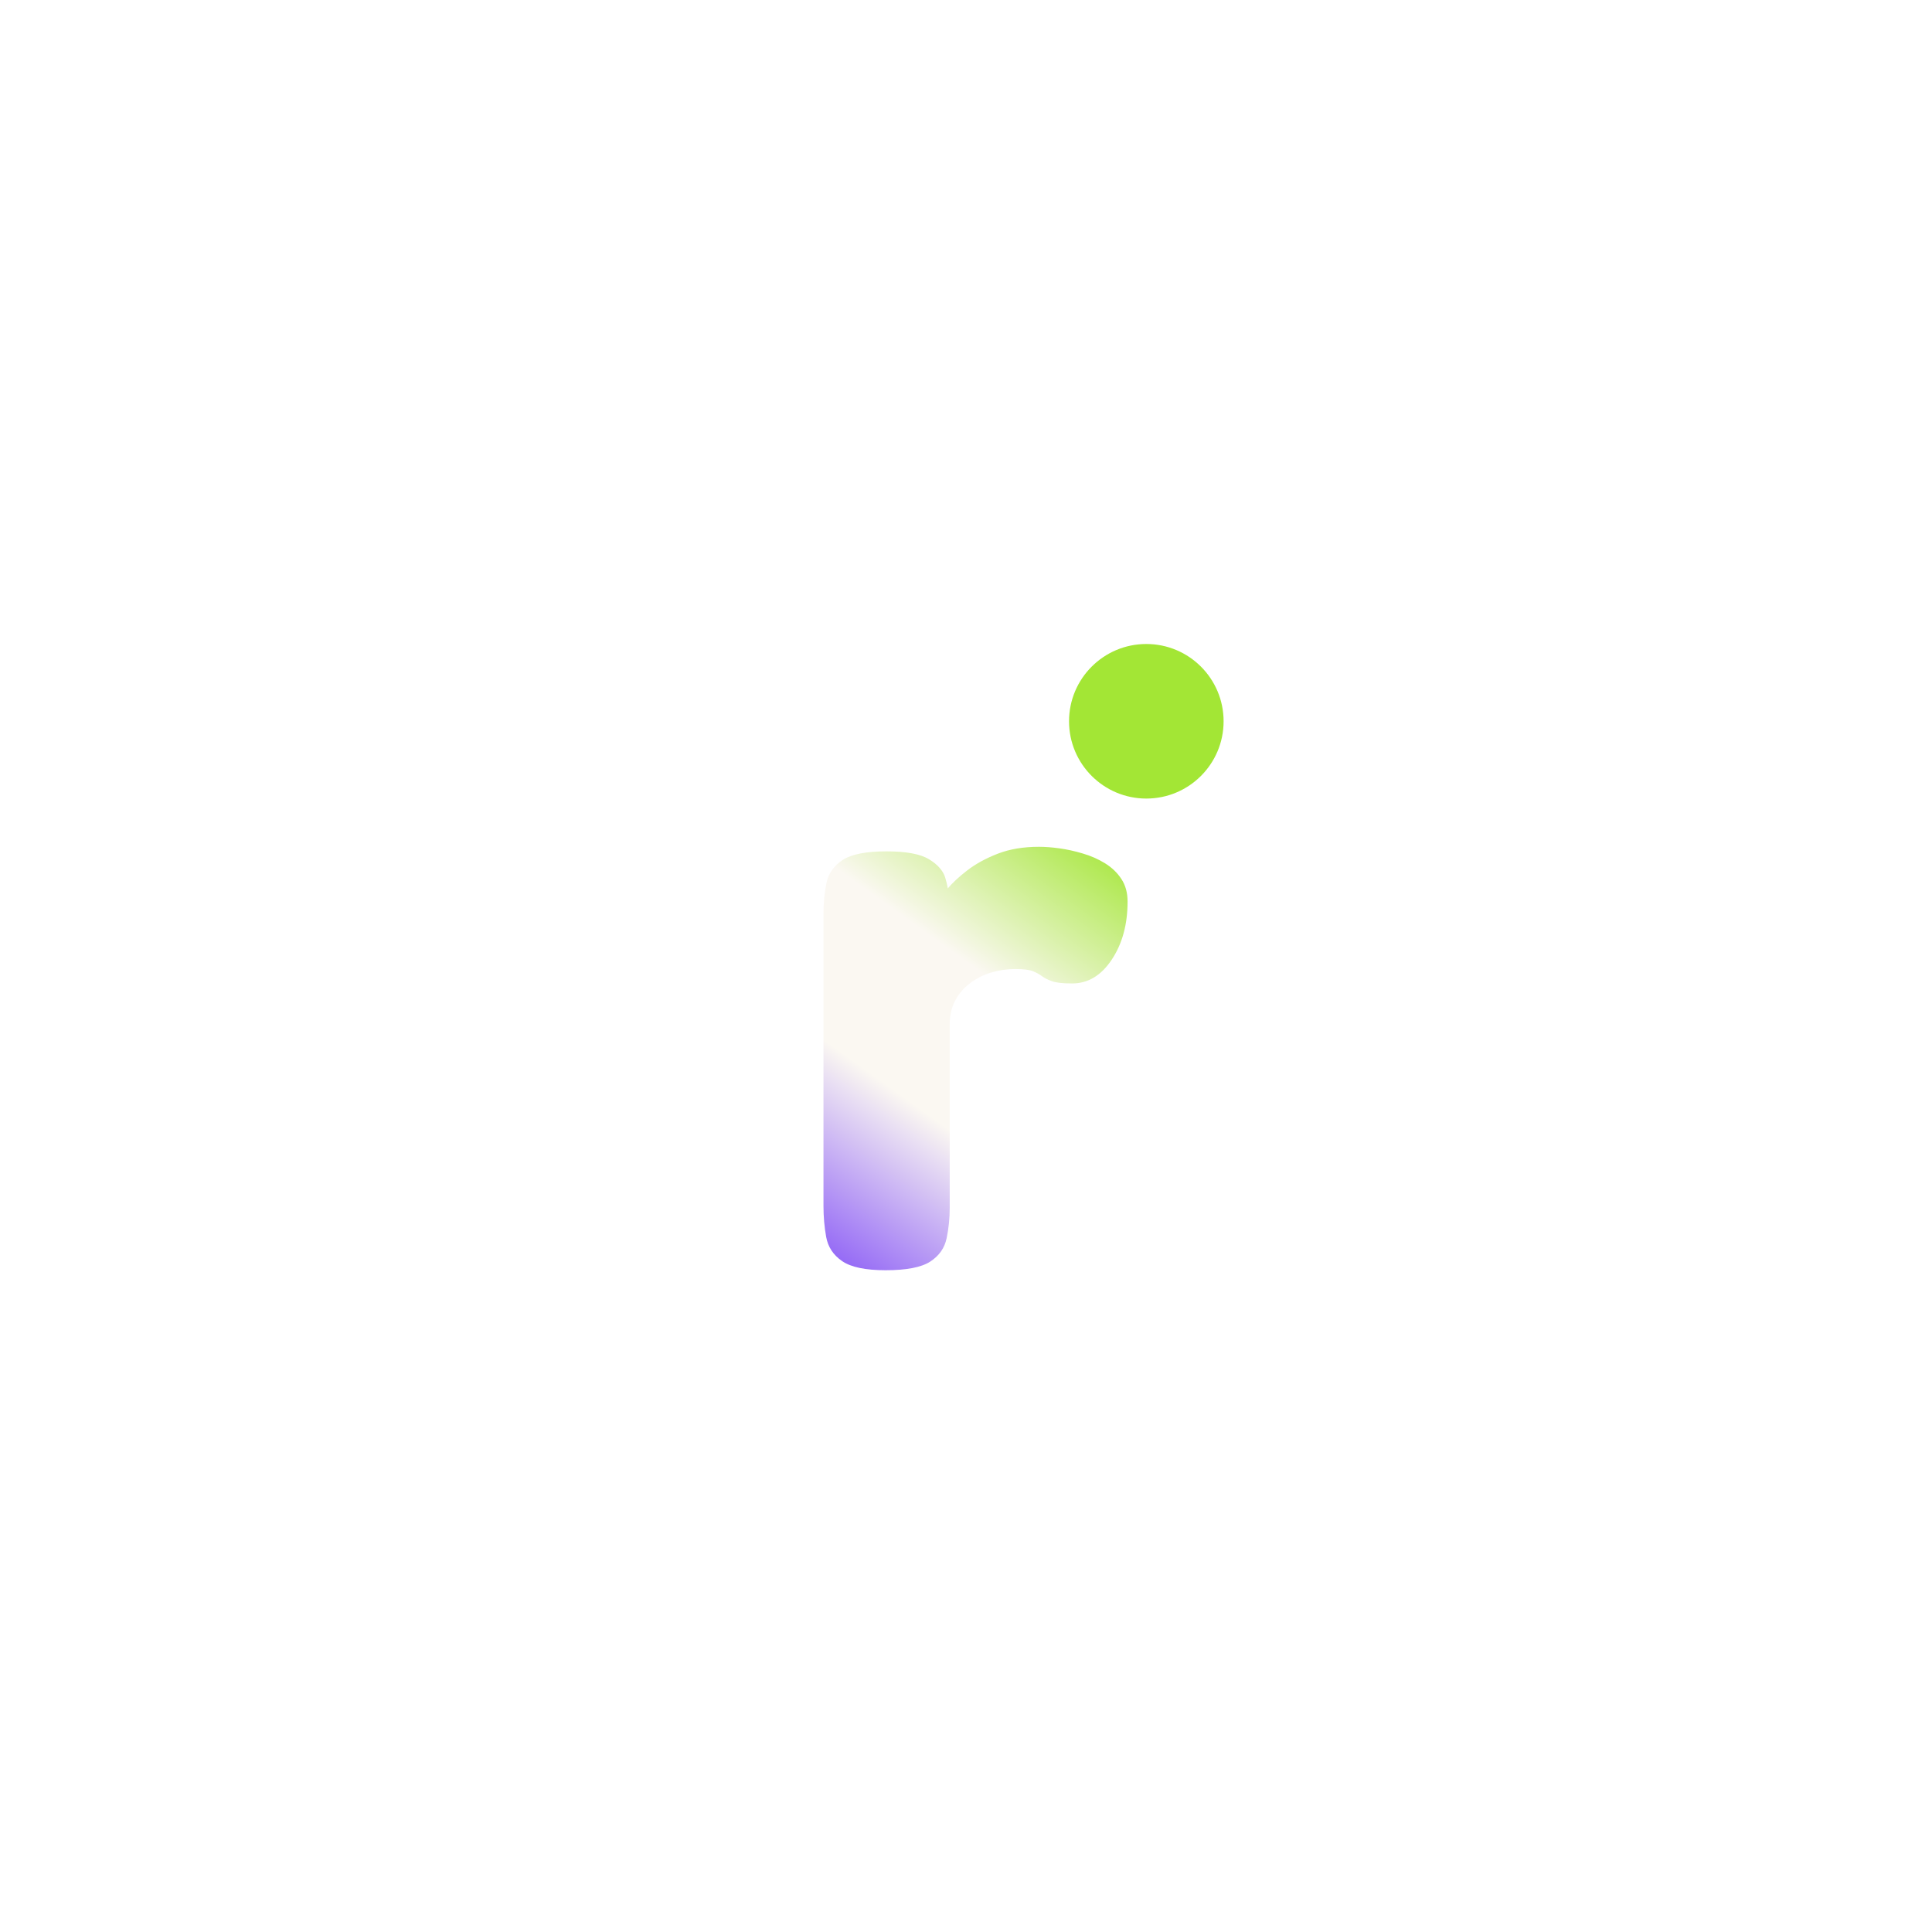
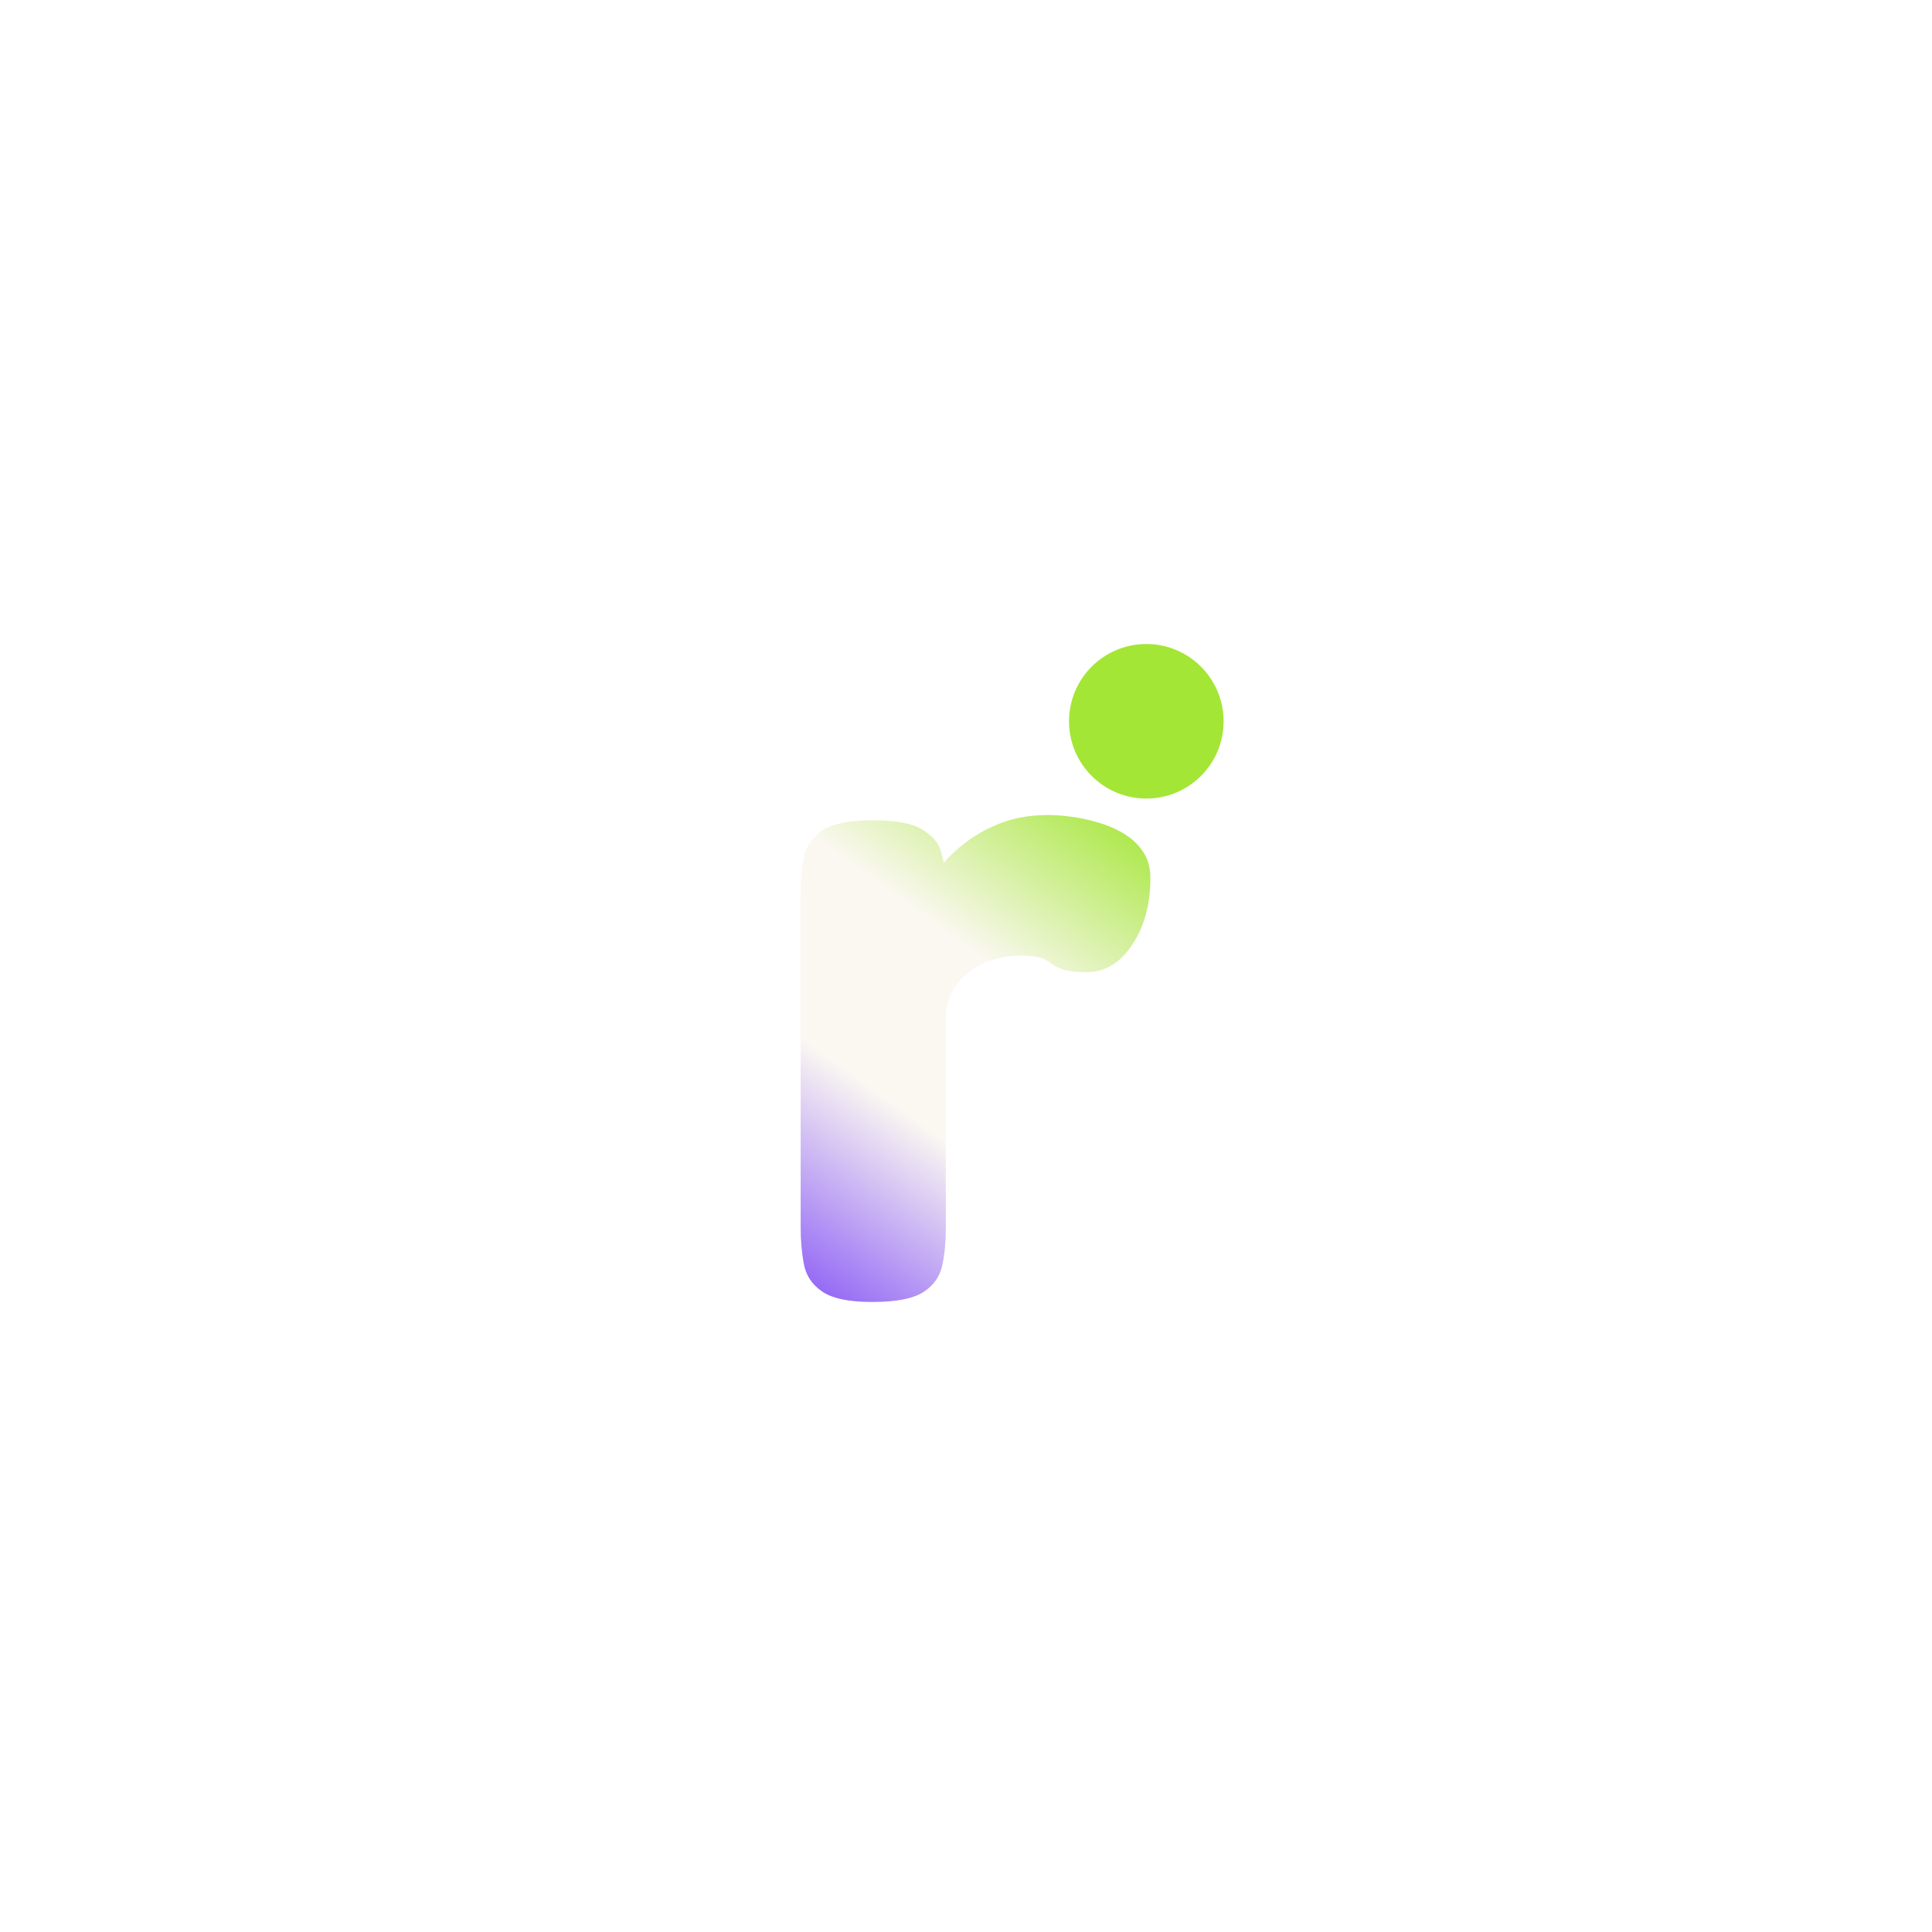
<svg xmlns="http://www.w3.org/2000/svg" viewBox="0 0 432 432">
  <defs>
    <linearGradient id="v" gradientUnits="userSpaceOnUse" x1="77.87" y1="147.24" x2="125.09" y2="81.49">
      <stop offset="0" stop-color="#8B5CF6" />
      <stop offset="0.36" stop-color="#FBF8F2" />
      <stop offset="0.64" stop-color="#FBF8F2" />
      <stop offset="1" stop-color="#A3E635" />
    </linearGradient>
  </defs>
  <g transform="translate(72 72) scale(1.44)">
-     <path d="M87.52 147.24Q82.81 147.24 80.76 145.82Q78.71 144.41 78.29 142.08Q77.87 139.76 77.87 137.26V91.92Q77.87 89.29 78.34 87.08Q78.81 84.87 80.86 83.53Q82.91 82.2 87.65 82.2Q92.27 82.2 94.28 83.44Q96.29 84.67 96.78 86.3Q97.27 87.92 97.27 89.09L95.71 89.87Q96.03 89.32 97.14 87.99Q98.25 86.66 100.21 85.14Q102.18 83.63 104.94 82.56Q107.7 81.49 111.34 81.49Q112.74 81.49 114.5 81.73Q116.25 81.97 118.13 82.53Q120.02 83.08 121.6 84.06Q123.17 85.03 124.13 86.49Q125.09 87.95 125.09 90Q125.09 95.3 122.64 99Q120.18 102.71 116.48 102.71Q114.27 102.71 113.31 102.35Q112.35 102 111.81 101.59Q111.28 101.18 110.45 100.83Q109.62 100.47 107.64 100.47Q105.69 100.47 103.88 101.02Q102.08 101.57 100.62 102.68Q99.16 103.78 98.31 105.39Q97.47 107 97.47 109.02V137.52Q97.47 140.02 96.99 142.28Q96.52 144.54 94.46 145.89Q92.39 147.24 87.52 147.24Z" fill="url(#v)" />
+     <path d="M87.52 147.24Q82.81 147.24 80.76 145.82Q78.71 144.41 78.29 142.08Q77.87 139.76 77.87 137.26V91.92Q77.87 89.29 78.34 87.08Q78.81 84.87 80.86 83.53Q82.91 82.2 87.65 82.2Q92.27 82.2 94.28 83.44Q96.29 84.67 96.78 86.3Q97.27 87.92 97.27 89.09L95.71 89.87Q96.03 89.32 97.14 87.99Q98.25 86.66 100.21 85.14Q102.18 83.63 104.94 82.56Q107.7 81.49 111.34 81.49Q112.74 81.49 114.5 81.73Q116.25 81.97 118.13 82.53Q120.02 83.08 121.6 84.06Q123.17 85.03 124.13 86.49Q125.09 87.95 125.09 90Q125.09 95.3 122.64 99Q120.18 102.71 116.48 102.71Q114.27 102.71 113.31 102.35Q112.35 102 111.81 101.59Q111.28 101.18 110.45 100.83Q109.62 100.47 107.64 100.47Q105.69 100.47 103.88 101.02Q102.08 101.57 100.62 102.68Q99.16 103.78 98.31 105.39Q97.47 107 97.47 109.02V137.52Q97.47 140.02 96.99 142.28Q96.52 144.54 94.46 145.89Q92.39 147.24 87.52 147.24Z" fill="url(#v)" transform="translate(101.48 114.37) scale(1.15) translate(-101.48 -114.37)" />
    <circle cx="128" cy="62" r="12" fill="#A3E635" />
  </g>
</svg>
